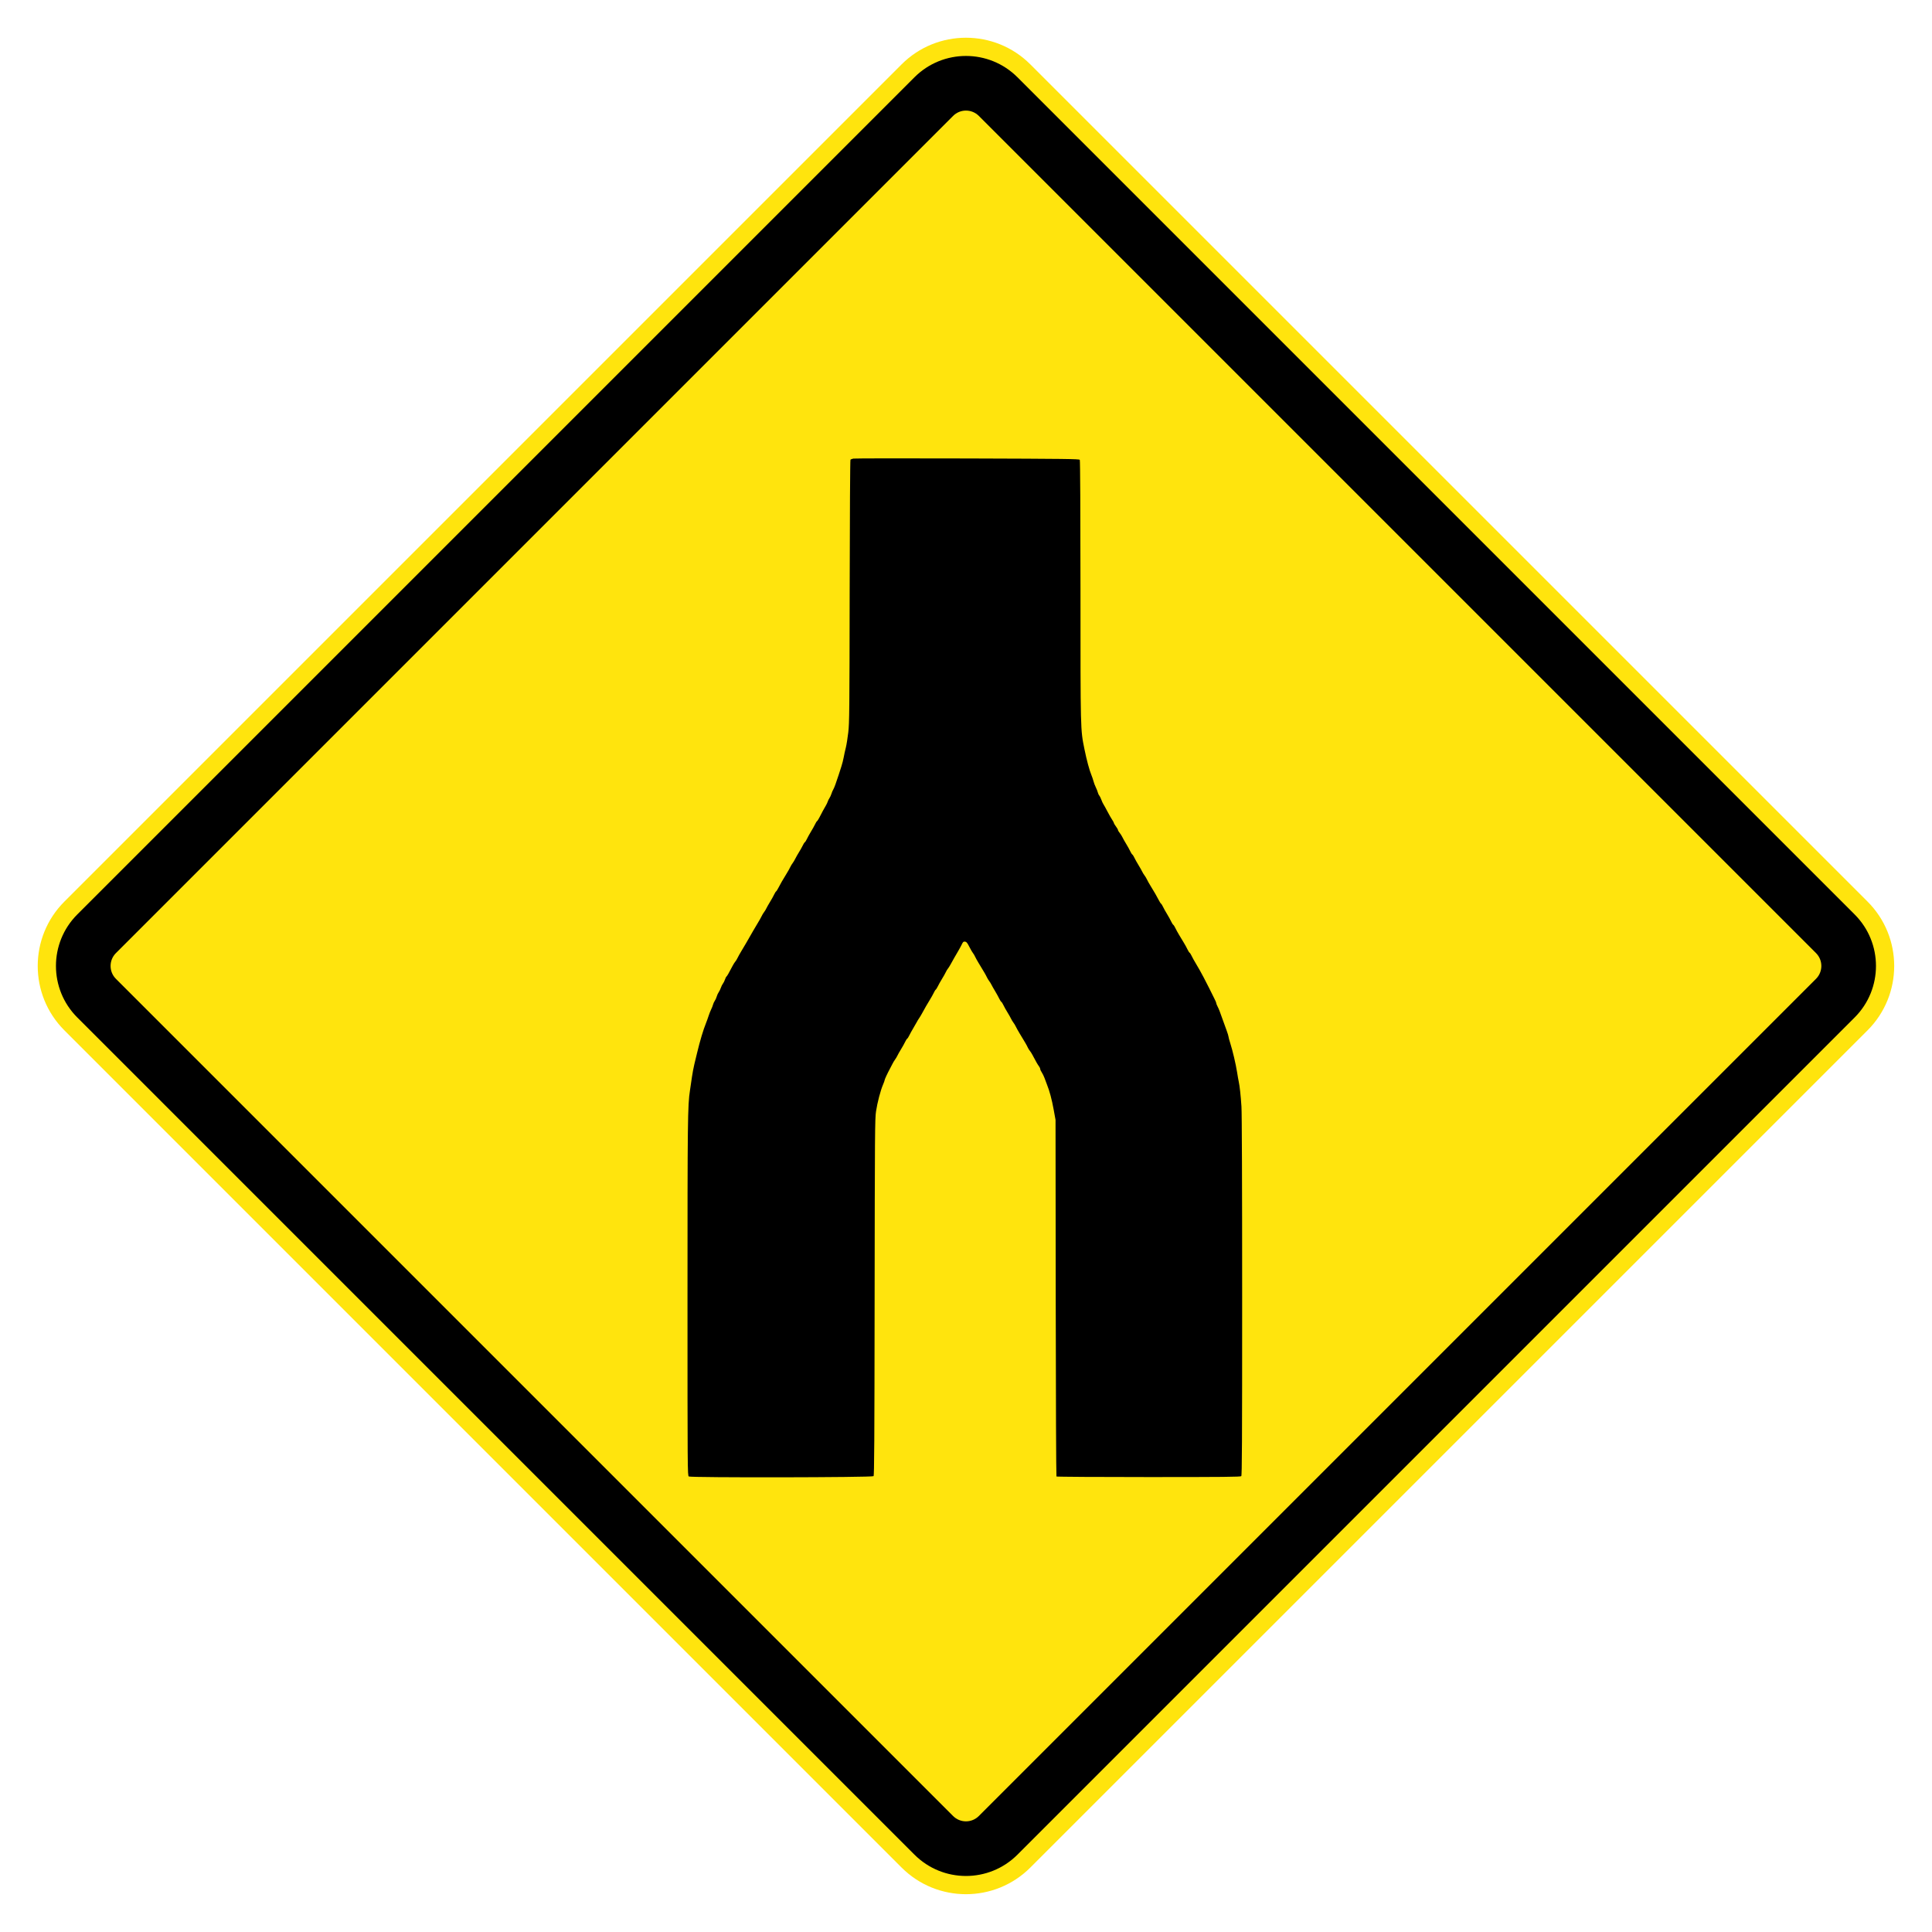
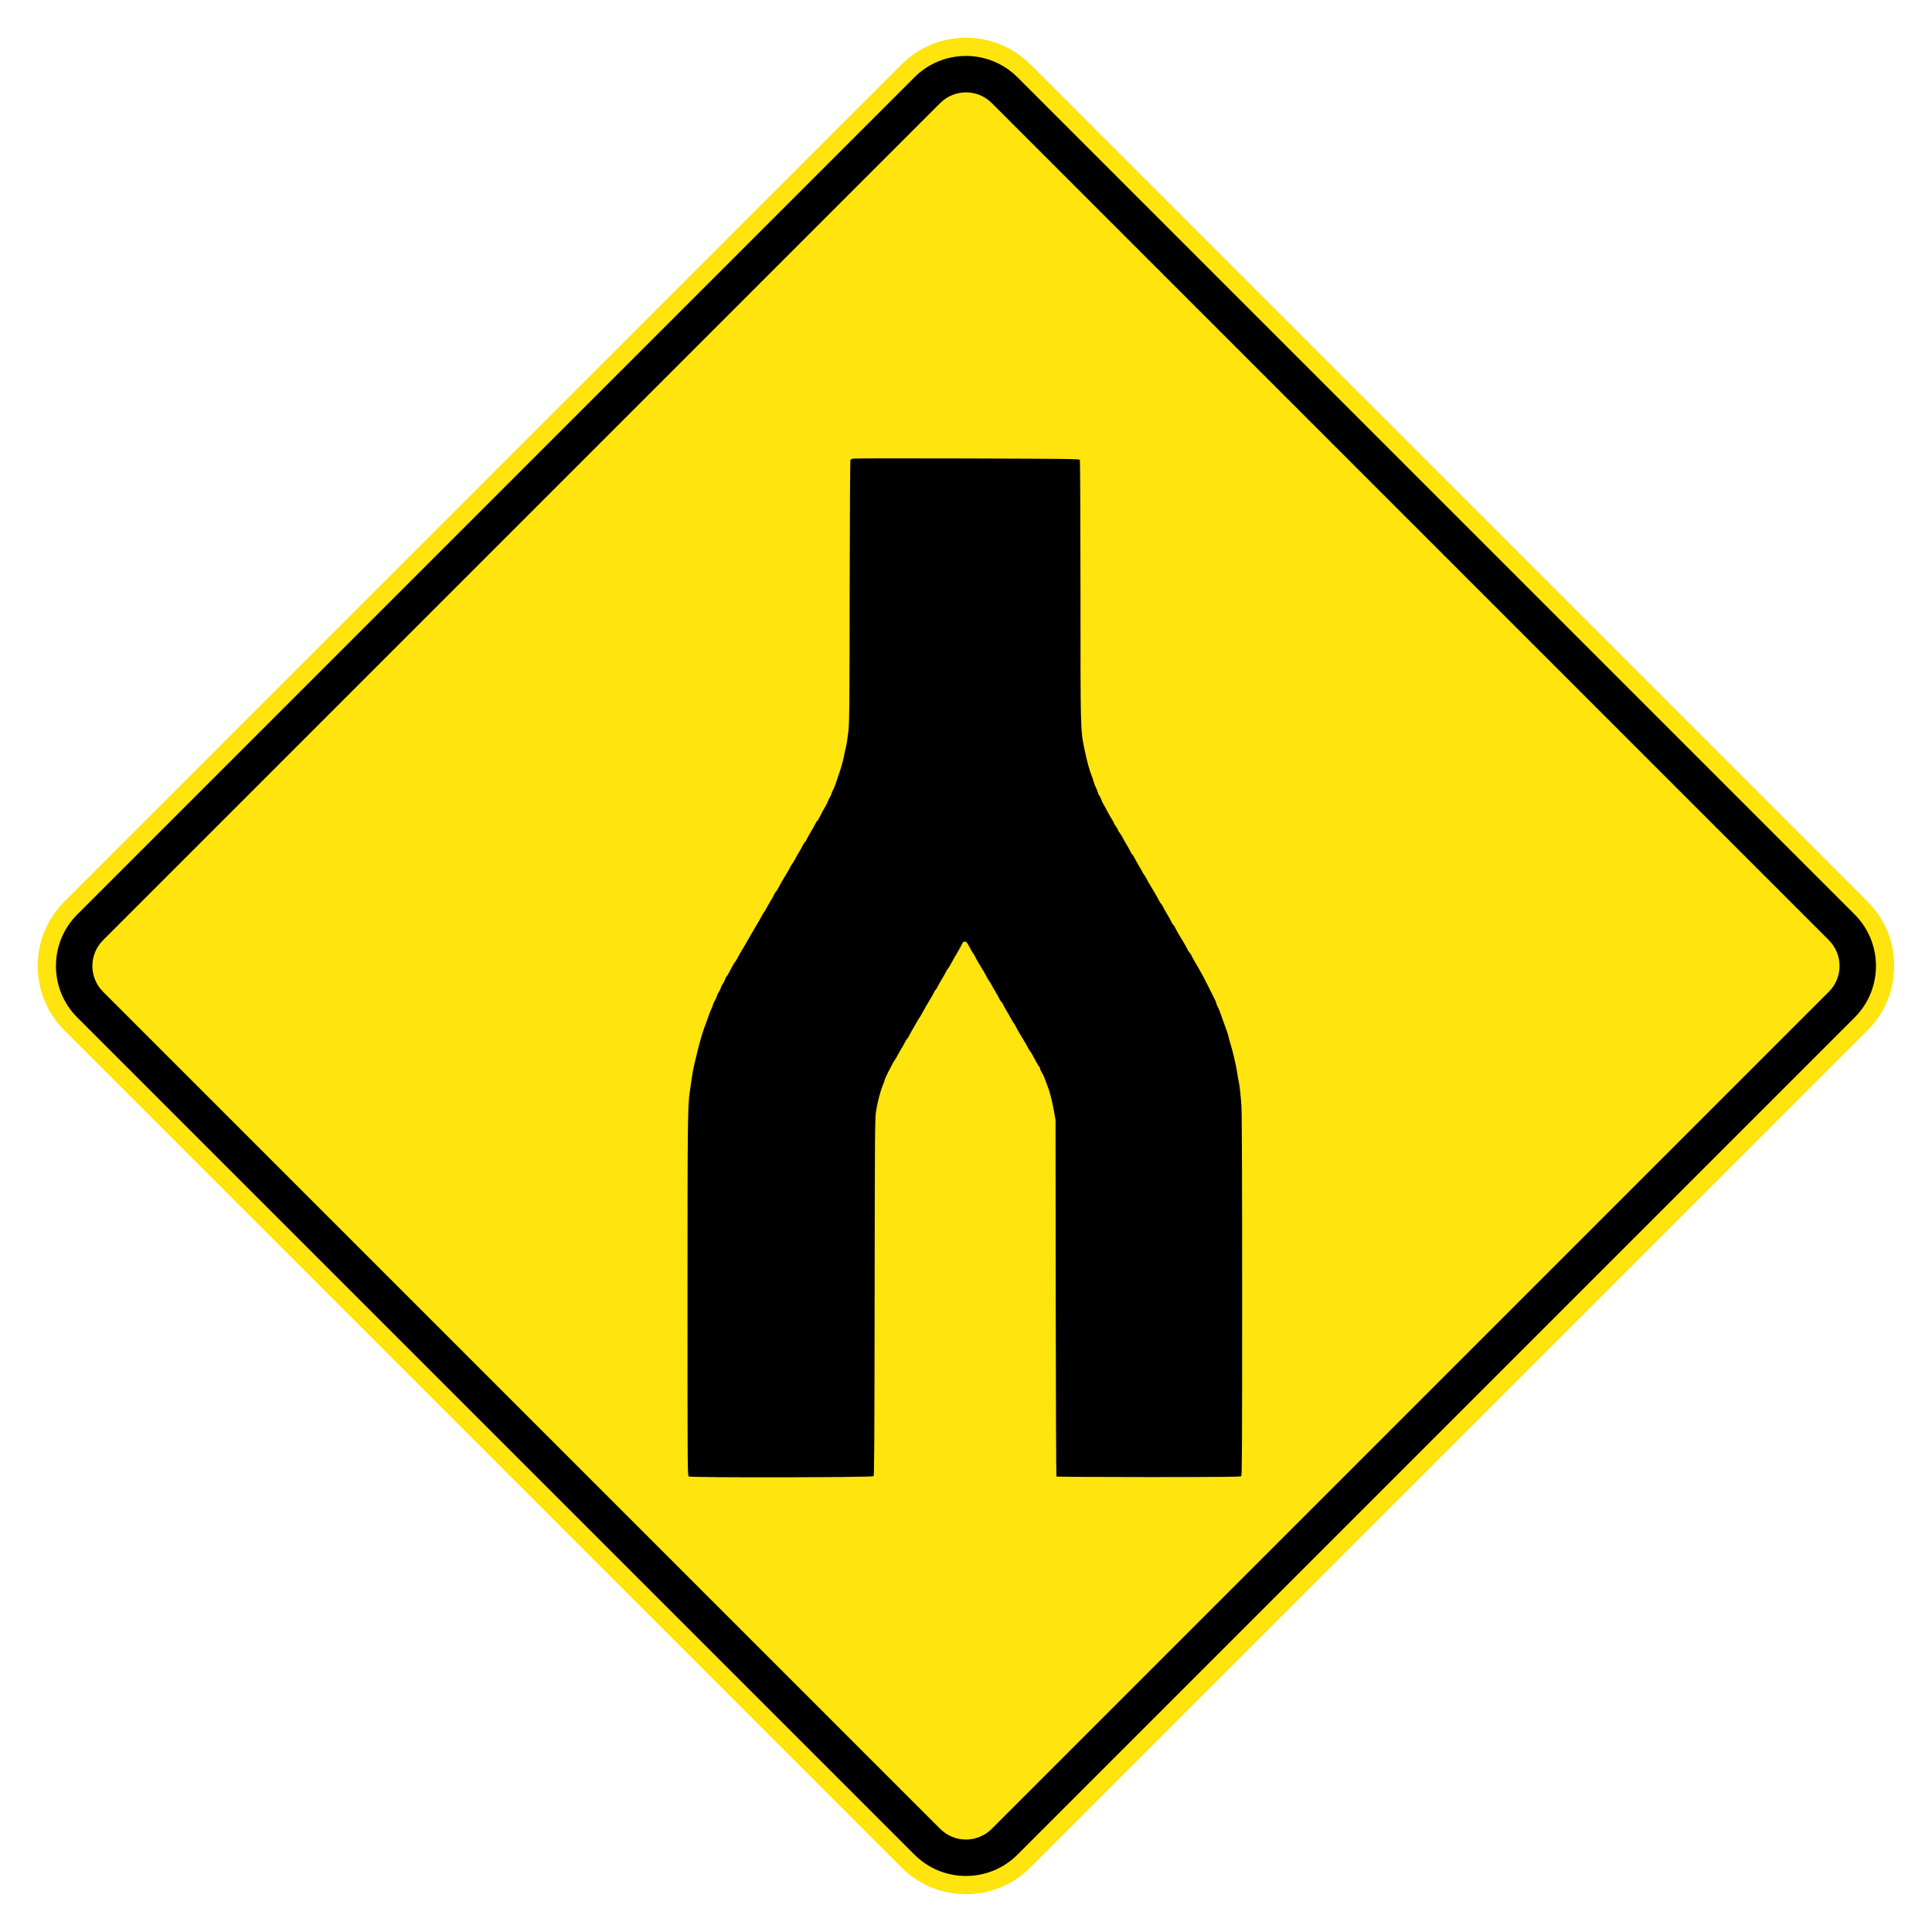
<svg xmlns="http://www.w3.org/2000/svg" version="1.1" width="37.42mm" height="37.42mm" viewBox="0 0 106.07 106.07">
  <g transform="scale(0.1)">
    <g id="panel">
      <path id="edge" fill="#ffe40d" d="M494.97 35.36A50 50 0 0 1 565.69 35.36L1025.3 494.97A50 50 0 0 1 1025.3 565.69L565.69 1025.3A50 50 0 0 1 494.97 1025.3L35.36 565.69A50 50 0 0 1 35.36 494.97L494.97 35.36Z" />
      <path id="border" fill="#000" d="M502.05 42.43A40 40 0 0 1 558.61 42.43L1018.23 502.05A40 40 0 0 1 1018.23 558.61L558.61 1018.23A40 40 0 0 1 502.05 1018.23L42.43 558.61A40 40 0 0 1 42.43 502.05L502.05 42.43Z" />
-       <path id="ground" fill="#ffe40d" d="M523.26 63.64A10 10 0 0 1 537.4 63.64L997.02 523.26A10 10 0 0 1 997.02 537.4L537.4 997.02A10 10 0 0 1 523.26 997.02L63.64 537.4A10 10 0 0 1 63.64 523.26L523.26 63.64Z" />
+       <path id="ground" fill="#ffe40d" d="M516.19 56.57A20 20 0 0 1 544.47 56.57L1004.09 516.19A20 20 0 0 1 1004.09 544.47L544.47 1004.09A20 20 0 0 1 516.19 1004.09L56.57 544.47A20 20 0 0 1 56.57 516.19L516.19 56.57Z" />
    </g>
    <g id="legend">
      <g transform="translate(0 1060.66) scale(1 -1) translate(377.45 249.33) scale(0.99)">
        <path fill="#000" d="M0.71 0.73 C0.02 1.21 0 4.02 0 99.85 C0 198.88 0.09 206.44 1.36 214.75 C1.68 216.83 2.18 220.23 2.47 222.31 C2.77 224.4 3.36 227.54 3.79 229.31 C4.21 231.08 4.9 233.89 5.3 235.56 C6.97 242.5 8.74 248.41 10.28 252.2 C10.7 253.24 11.34 255.03 11.71 256.18 C12.07 257.32 12.71 258.94 13.13 259.77 C13.55 260.6 14.01 261.78 14.16 262.4 C14.3 263.01 14.74 263.94 15.11 264.48 C15.49 265.01 15.98 266.08 16.19 266.85 C16.4 267.63 16.91 268.73 17.32 269.31 C17.73 269.89 18.26 270.99 18.51 271.76 C18.76 272.53 19.26 273.55 19.64 274.03 C20.01 274.51 20.53 275.54 20.78 276.32 C21.04 277.09 21.4 277.83 21.6 277.95 C21.92 278.15 22.95 279.94 25.16 284.17 C25.58 284.96 26.2 285.92 26.54 286.31 C26.88 286.7 27.44 287.6 27.77 288.33 C28.11 289.06 29.06 290.76 29.89 292.12 C30.72 293.47 31.87 295.4 32.44 296.41 C33.01 297.42 33.91 298.98 34.43 299.87 C34.95 300.77 35.84 302.33 36.42 303.34 C36.99 304.35 38.14 306.28 38.96 307.63 C39.79 308.98 40.75 310.68 41.09 311.41 C41.42 312.13 42.04 313.15 42.45 313.68 C42.86 314.2 43.44 315.14 43.72 315.76 C44.01 316.39 44.93 318 45.76 319.36 C46.6 320.71 47.61 322.52 48.01 323.38 C48.41 324.25 48.92 325.06 49.15 325.2 C49.37 325.34 49.95 326.25 50.44 327.23 C51.4 329.13 52.99 331.89 55.07 335.25 C55.78 336.39 56.64 337.92 56.97 338.65 C57.31 339.37 57.92 340.38 58.32 340.89 C58.72 341.4 59.38 342.5 59.79 343.35 C60.21 344.2 61.14 345.83 61.85 346.98 C62.57 348.12 63.49 349.76 63.9 350.62 C64.3 351.49 64.83 352.31 65.07 352.46 C65.32 352.61 65.84 353.44 66.24 354.3 C66.63 355.16 67.64 356.97 68.46 358.33 C69.3 359.68 70.31 361.49 70.71 362.35 C71.11 363.21 71.62 364.03 71.85 364.17 C72.07 364.3 72.66 365.22 73.16 366.2 C74.5 368.85 75.88 371.39 76.72 372.78 C77.14 373.47 77.6 374.45 77.76 374.97 C77.91 375.49 78.33 376.34 78.69 376.87 C79.05 377.38 79.56 378.49 79.82 379.32 C80.08 380.16 80.54 381.23 80.84 381.71 C81.36 382.54 82.5 385.65 83.87 389.92 C84.2 390.96 84.86 393 85.33 394.46 C85.81 395.91 86.39 398.21 86.63 399.57 C86.87 400.92 87.39 403.3 87.79 404.86 C88.18 406.42 88.8 410.25 89.16 413.37 C89.77 418.57 89.84 425.14 89.93 491.67 C90 533.05 90.18 564.43 90.37 564.62 C90.56 564.81 91.28 565.07 91.99 565.21 C92.69 565.35 121.14 565.38 155.23 565.28 C209.76 565.11 217.24 565.02 217.55 564.52 C217.77 564.17 217.91 536.69 217.93 492.07 C217.94 413.63 217.9 415.08 220.12 404.11 C221.36 398.03 222.89 392.33 223.99 389.73 C224.38 388.79 224.9 387.26 225.14 386.33 C225.37 385.4 225.95 383.86 226.42 382.93 C226.89 381.98 227.4 380.71 227.54 380.08 C227.69 379.46 228.05 378.68 228.35 378.36 C228.64 378.04 229.14 377.02 229.47 376.1 C229.79 375.17 230.34 373.99 230.69 373.47 C231.04 372.94 232.03 371.15 232.89 369.49 C233.76 367.82 234.91 365.8 235.46 364.99 C236.01 364.18 236.46 363.33 236.47 363.1 C236.48 362.87 236.99 362.01 237.61 361.19 C238.22 360.37 238.73 359.49 238.73 359.23 C238.73 358.97 239.14 358.28 239.63 357.69 C240.13 357.1 240.81 356.02 241.15 355.3 C241.49 354.57 242.45 352.87 243.28 351.52 C244.11 350.16 245.12 348.35 245.51 347.49 C245.91 346.63 246.43 345.8 246.68 345.65 C246.92 345.5 247.45 344.68 247.85 343.81 C248.25 342.95 249.26 341.14 250.1 339.79 C250.93 338.43 251.85 336.82 252.14 336.19 C252.42 335.57 253 334.63 253.41 334.11 C253.82 333.58 254.44 332.56 254.78 331.84 C255.11 331.11 255.97 329.58 256.68 328.44 C258.76 325.08 260.35 322.32 261.31 320.42 C261.8 319.44 262.38 318.53 262.6 318.39 C262.83 318.25 263.34 317.44 263.74 316.57 C264.14 315.71 265.15 313.9 265.99 312.55 C266.81 311.19 267.82 309.39 268.21 308.52 C268.61 307.66 269.13 306.84 269.38 306.68 C269.62 306.53 270.15 305.71 270.55 304.85 C270.95 303.98 271.88 302.3 272.6 301.1 C273.33 299.91 274.51 297.95 275.23 296.75 C275.96 295.56 276.88 293.87 277.28 293.01 C277.68 292.15 278.21 291.32 278.46 291.17 C278.7 291.02 279.22 290.2 279.62 289.33 C280.01 288.47 281.02 286.66 281.85 285.31 C282.68 283.95 283.71 282.17 284.15 281.34 C284.59 280.5 285.51 278.8 286.21 277.55 C286.9 276.3 288.25 273.66 289.22 271.69 C290.17 269.71 291.46 267.12 292.08 265.94 C292.7 264.76 293.21 263.56 293.21 263.28 C293.21 263 293.56 262.09 294 261.27 C294.71 259.9 295.19 258.67 297.2 252.96 C297.56 251.92 298.35 249.76 298.94 248.16 C299.54 246.55 300.02 244.97 300.02 244.64 C300.02 244.32 300.44 242.73 300.96 241.13 C302.29 236.97 304.08 229.39 304.77 224.96 C305.09 222.88 305.51 220.5 305.7 219.67 C306.23 217.25 306.79 212.18 307.2 205.9 C307.44 202.2 307.59 163.9 307.59 100.74 C307.59 19.14 307.5 1.31 307.1 0.9 C306.69 0.5 297.27 0.4 255.76 0.4 C227.8 0.4 204.78 0.54 204.61 0.72 C204.44 0.89 204.25 45.46 204.2 99.76 L204.1 198.48 L203.07 204.15 C202.05 209.79 200.78 214.53 199.32 218.15 C198.91 219.19 198.29 220.81 197.97 221.75 C197.64 222.68 196.97 224.04 196.49 224.77 C196 225.49 195.6 226.36 195.6 226.7 C195.6 227.04 195.28 227.72 194.9 228.22 C194.24 229.06 193.15 230.97 191.25 234.6 C190.83 235.4 190.21 236.36 189.87 236.75 C189.52 237.13 188.97 238.04 188.63 238.77 C188.07 240 187.38 241.18 184.01 246.72 C183.32 247.86 182.47 249.39 182.13 250.11 C181.79 250.84 181.18 251.86 180.77 252.38 C180.36 252.91 179.78 253.85 179.49 254.47 C179.21 255.1 178.29 256.71 177.46 258.07 C176.62 259.42 175.61 261.23 175.21 262.09 C174.81 262.96 174.28 263.78 174.04 263.93 C173.79 264.08 173.26 264.91 172.85 265.77 C172.45 266.63 171.44 268.44 170.63 269.8 C169.81 271.15 168.89 272.77 168.59 273.39 C168.3 274.01 167.71 274.95 167.3 275.48 C166.89 276 166.28 277.02 165.94 277.75 C165.37 278.97 164.67 280.17 161.31 285.69 C160.62 286.83 159.77 288.36 159.44 289.09 C159.1 289.82 158.58 290.7 158.27 291.04 C157.96 291.39 157.08 292.92 156.3 294.45 C155.14 296.72 154.71 297.25 153.9 297.34 C153.05 297.44 152.79 297.21 152.13 295.83 C151.7 294.93 150.85 293.35 150.23 292.31 C148.87 290.02 146.91 286.57 145.77 284.48 C145.31 283.64 144.69 282.67 144.39 282.33 C144.09 281.99 143.57 281.12 143.23 280.39 C142.9 279.66 141.94 277.96 141.1 276.61 C140.27 275.25 139.24 273.43 138.83 272.55 C138.41 271.68 137.89 270.85 137.67 270.72 C137.45 270.58 136.94 269.77 136.54 268.9 C136.13 268.04 135.22 266.4 134.51 265.26 C133.19 263.15 131.34 259.93 129.96 257.36 C129.54 256.58 128.85 255.45 128.43 254.83 C128 254.22 127.44 253.29 127.18 252.77 C126.92 252.25 126.04 250.72 125.23 249.37 C124.41 248.01 123.41 246.2 123 245.34 C122.6 244.48 122.07 243.65 121.82 243.5 C121.58 243.35 121.05 242.53 120.65 241.66 C120.25 240.8 119.24 238.99 118.4 237.64 C117.57 236.28 116.65 234.67 116.37 234.04 C116.08 233.42 115.51 232.48 115.12 231.96 C114.72 231.44 114.05 230.34 113.64 229.5 C113.22 228.67 112.6 227.48 112.26 226.85 C110.85 224.24 109.34 220.99 109.34 220.58 C109.34 220.34 108.93 219.18 108.42 218.01 C107.05 214.83 105.29 208.12 104.55 203.21 C103.93 199.16 103.88 191.87 103.77 100.12 C103.68 20.07 103.57 1.29 103.17 0.9 C102.44 0.17 1.74 0 0.71 0.73" />
      </g>
    </g>
  </g>
</svg>
